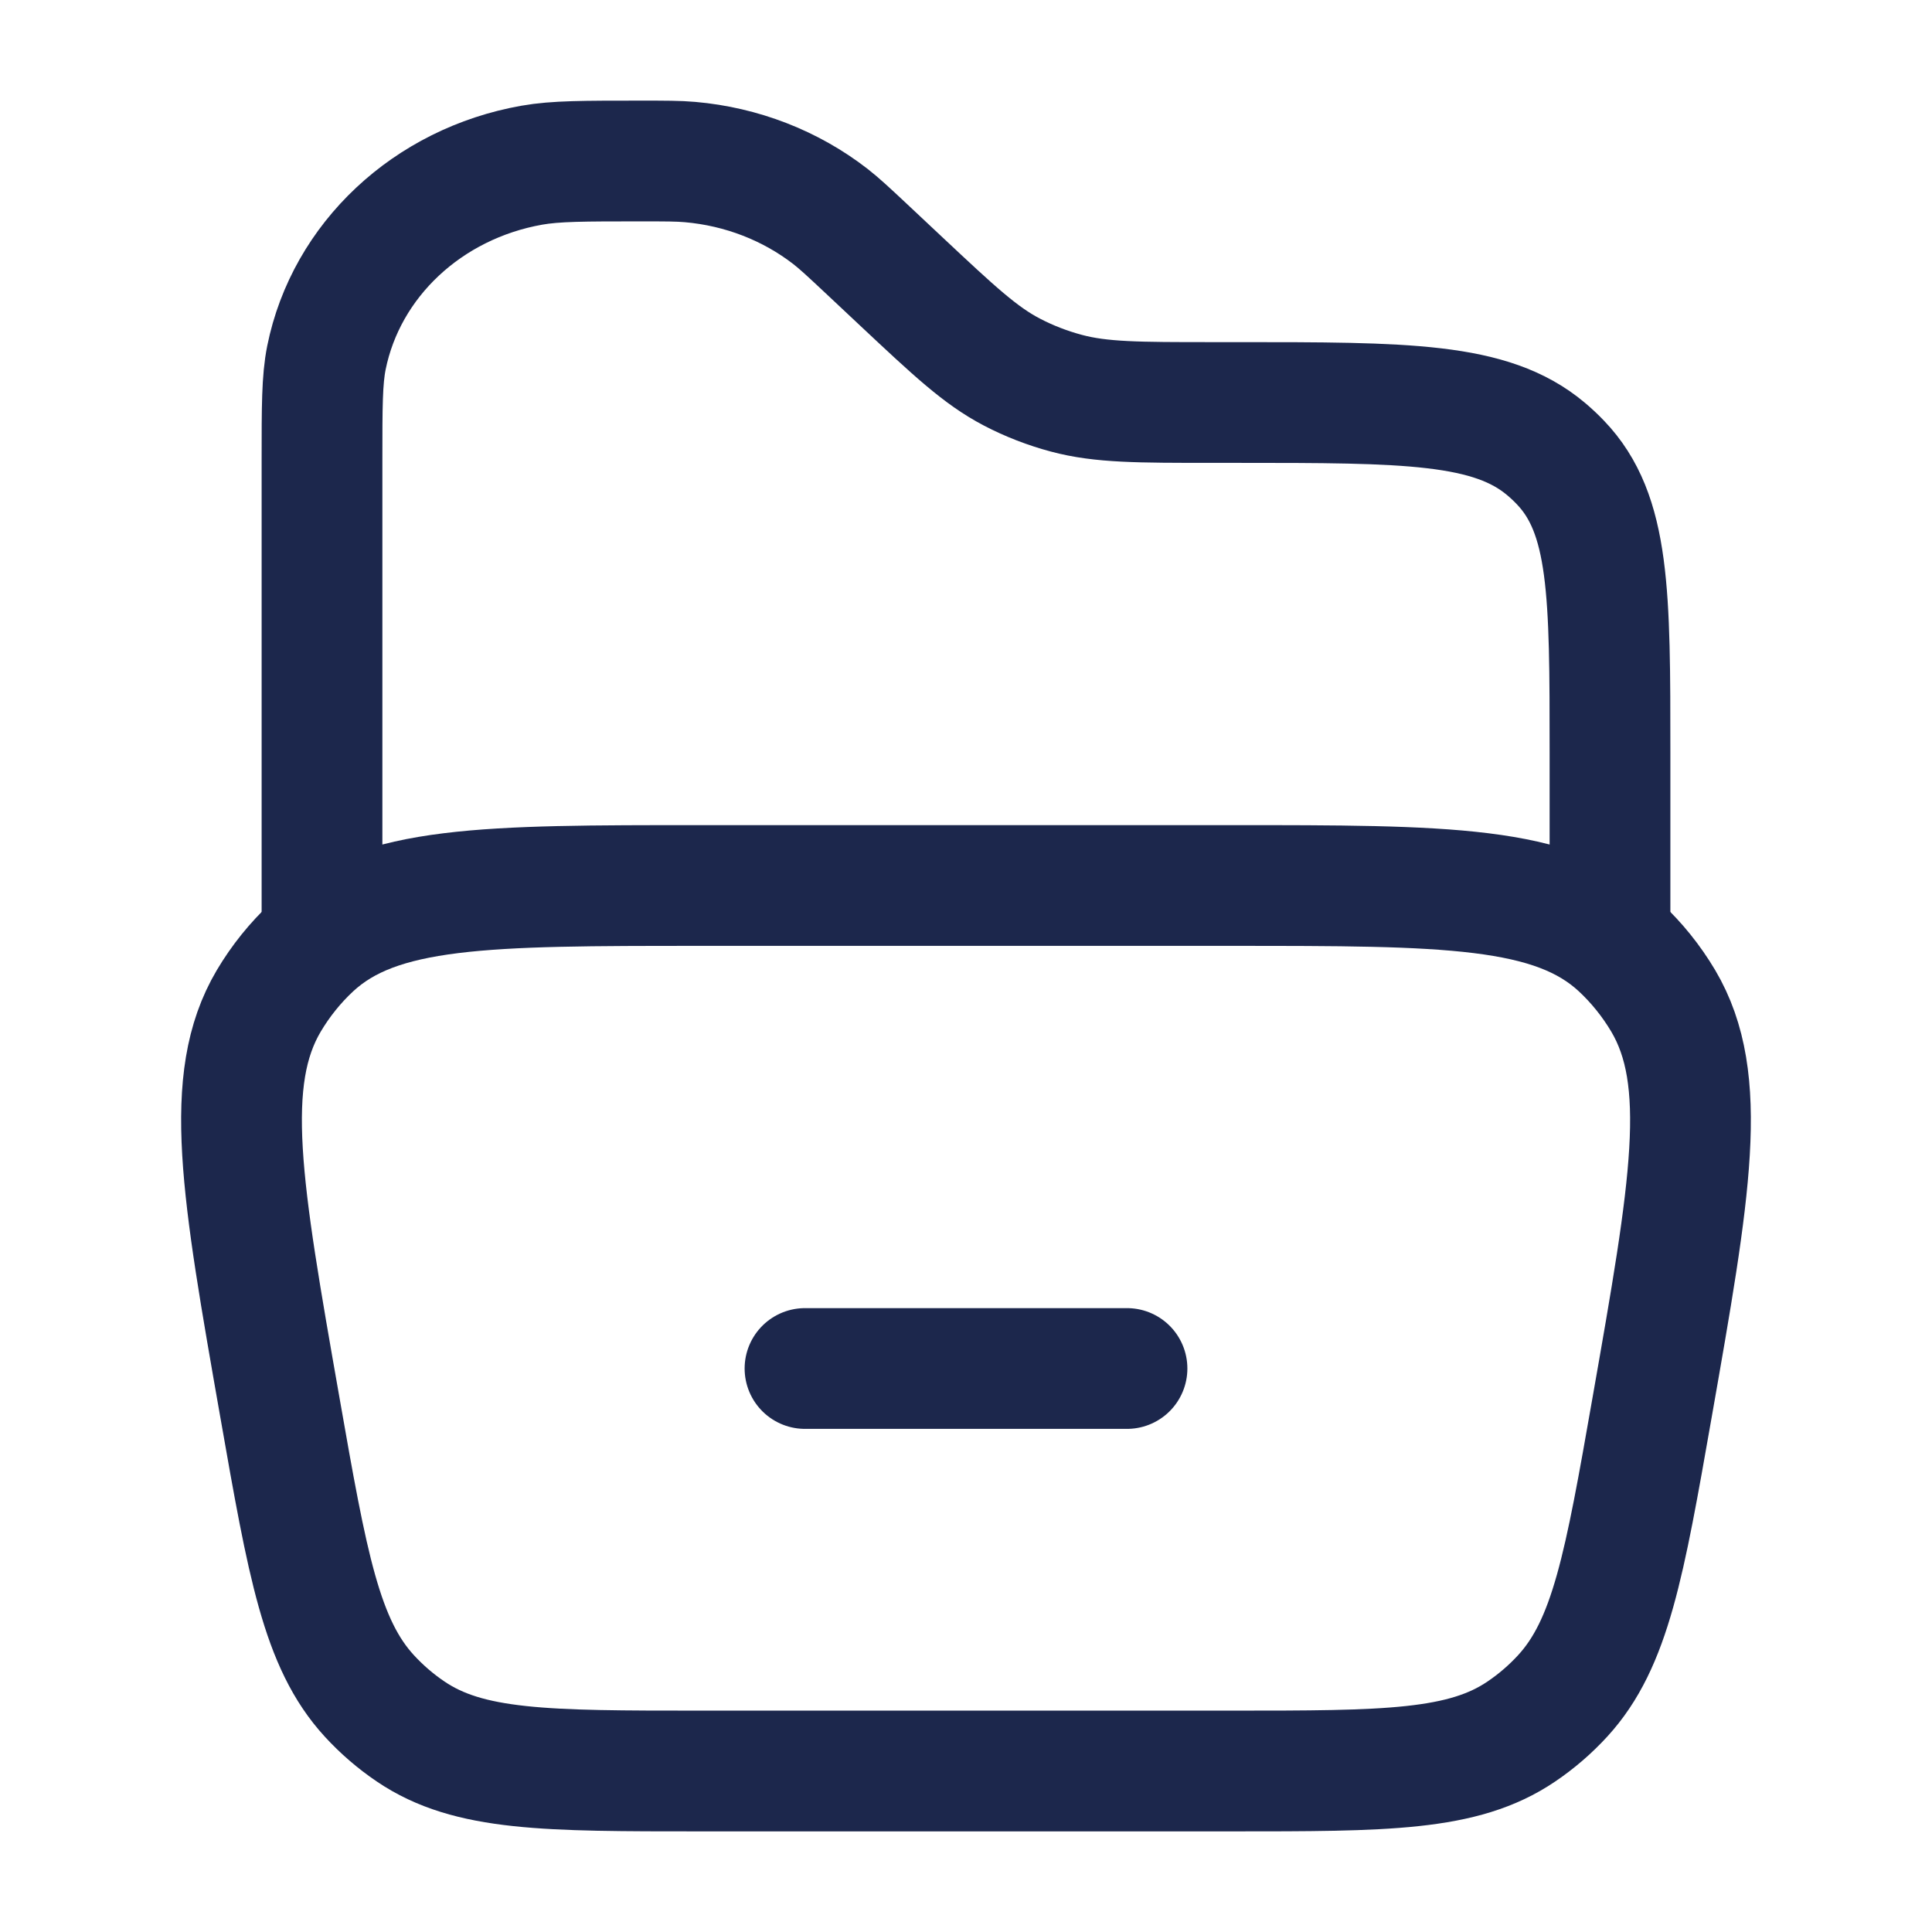
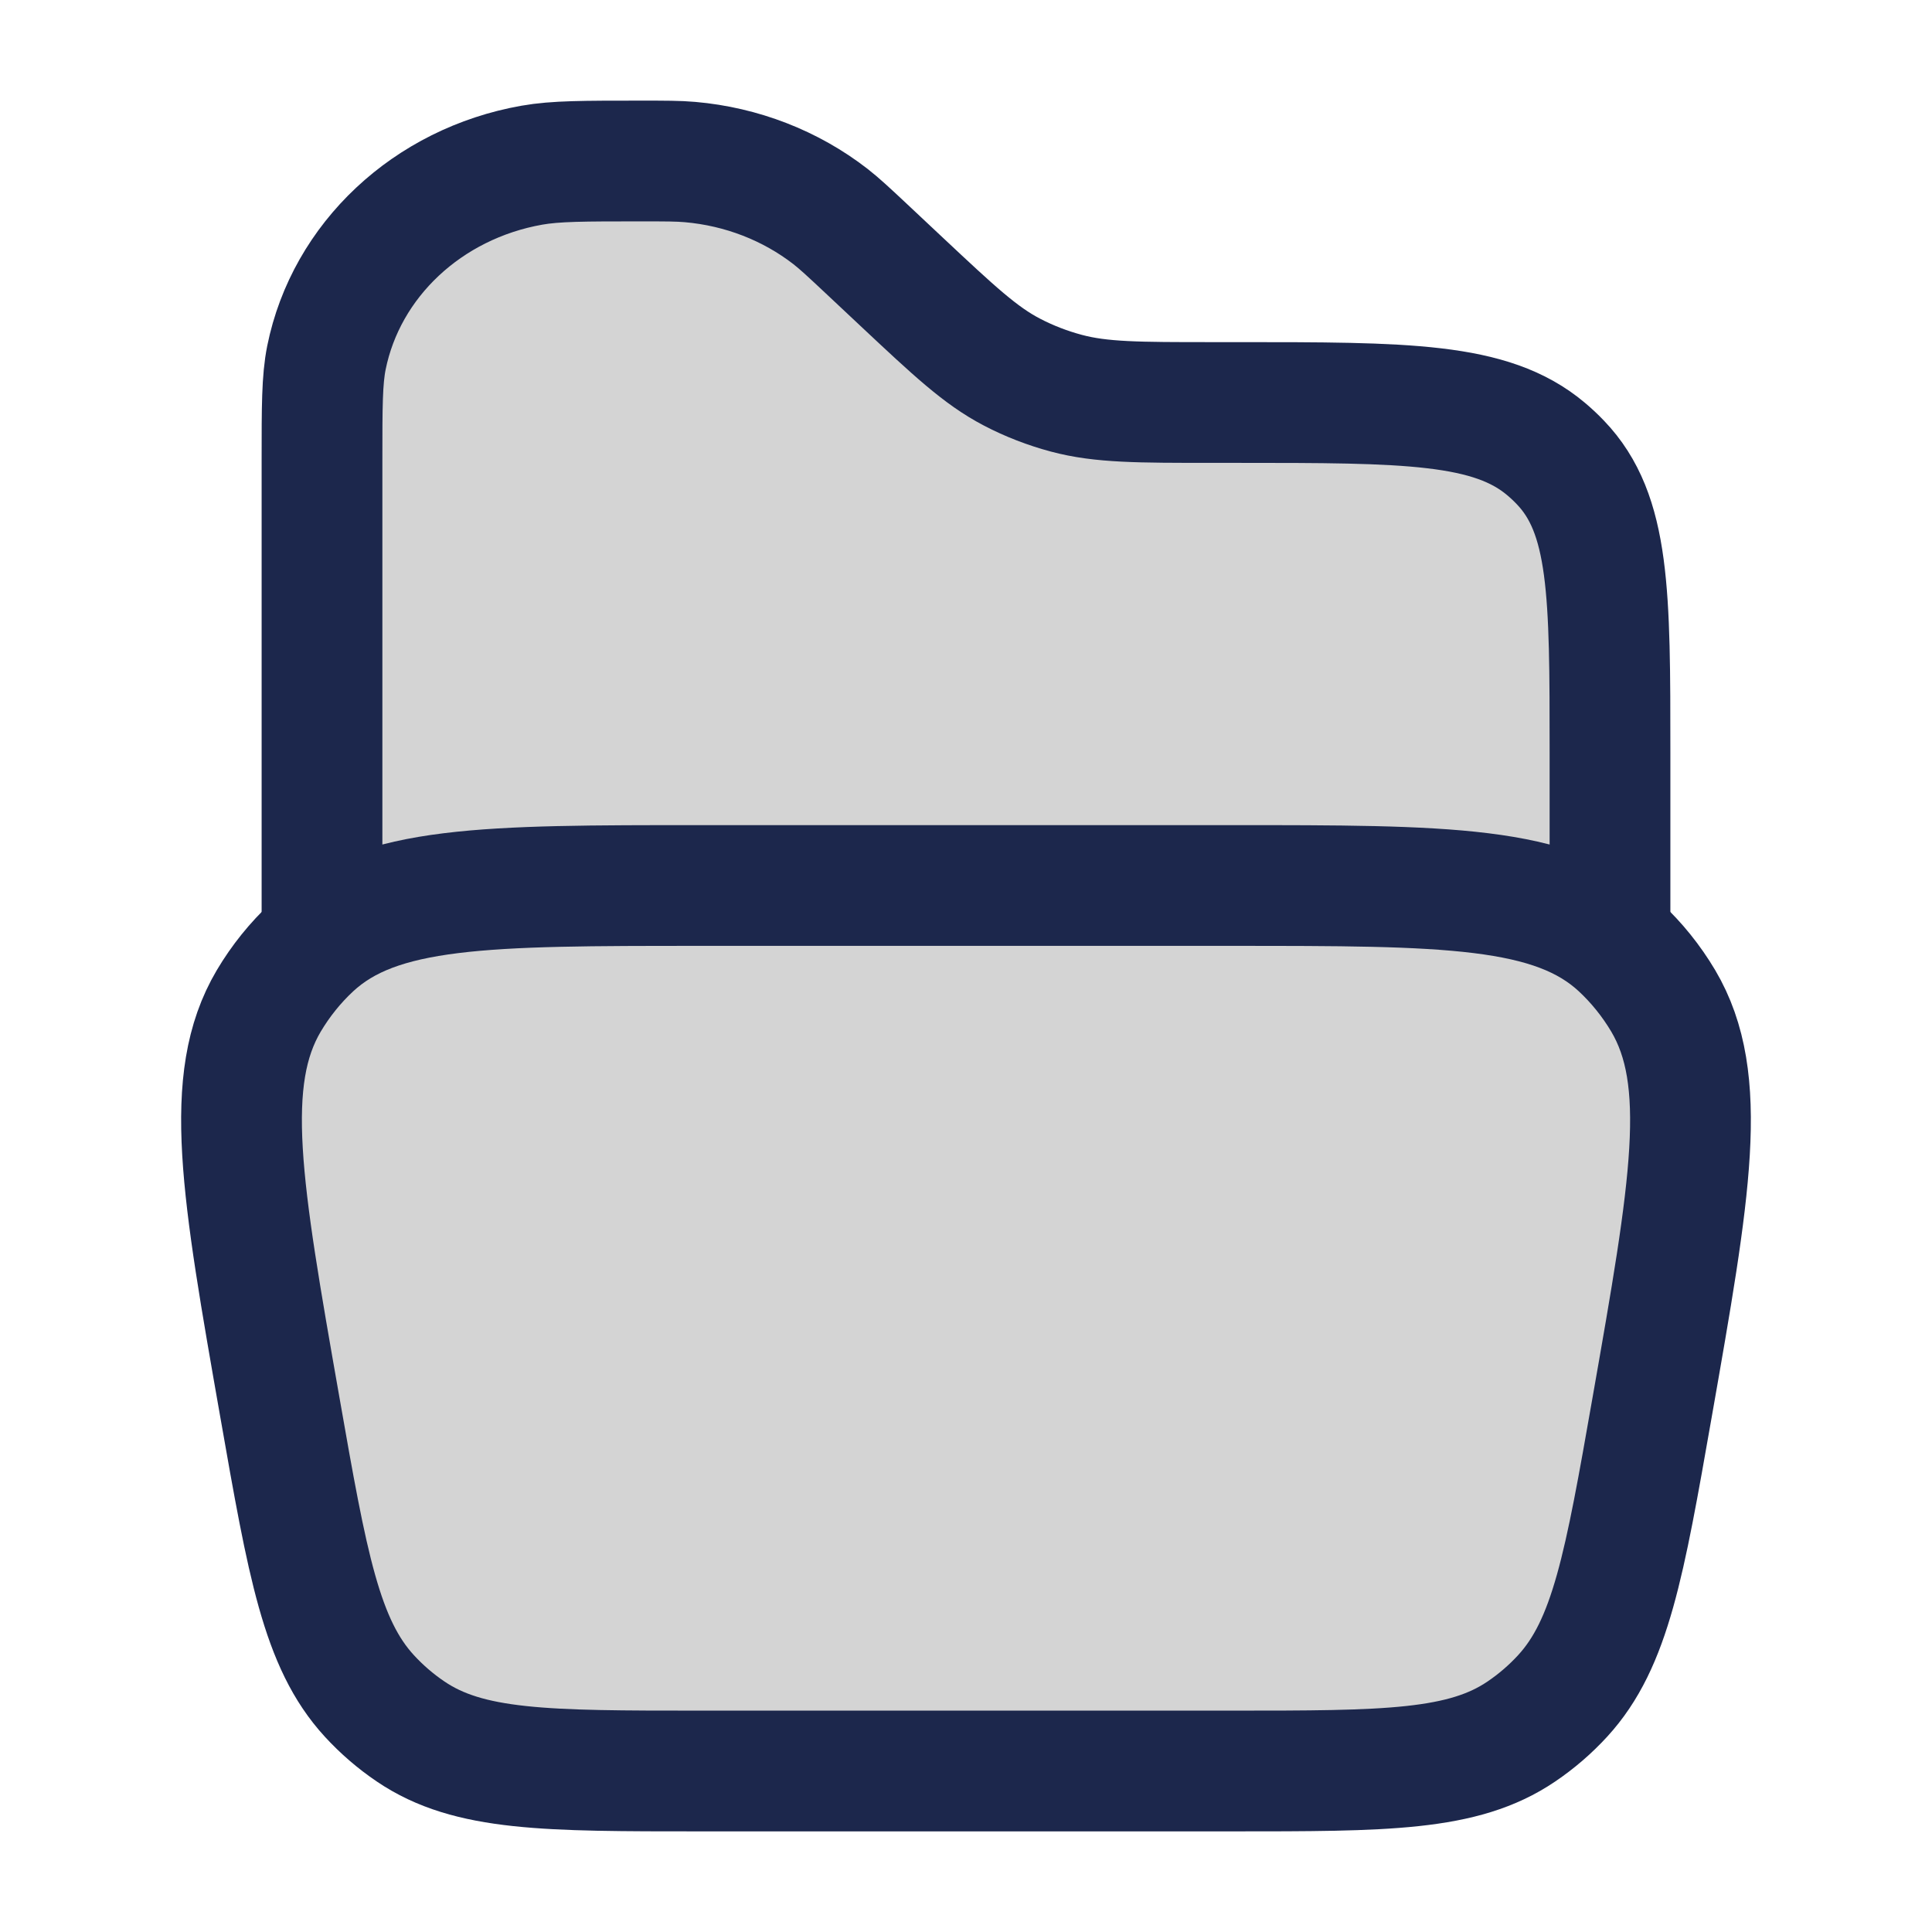
- <svg xmlns="http://www.w3.org/2000/svg" width="800px" height="800px" viewBox="0 0 24 24" fill="none">
+ <svg xmlns="http://www.w3.org/2000/svg" width="800px" height="800px" viewBox="0 0 24 24" fill="#D4D4D4">
  <path d="M4 11.5V5.712C4 5.05 4 4.719 4.055 4.444C4.3 3.23 5.312 2.281 6.607 2.052C6.901 2 7.254 2 7.96 2C8.269 2 8.424 2 8.572 2.013C9.213 2.069 9.821 2.305 10.317 2.69C10.432 2.78 10.541 2.882 10.76 3.087L11.2 3.5C11.853 4.112 12.179 4.418 12.57 4.622C12.784 4.734 13.012 4.822 13.248 4.885C13.678 5 14.14 5 15.063 5H15.362C17.468 5 18.52 5 19.205 5.577C19.268 5.63 19.328 5.686 19.384 5.745C20 6.387 20 7.374 20 9.348V11.5" stroke="#1C274C" stroke-width="1.5" />
  <path d="M10 17H14" stroke="#1C274C" stroke-width="1.5" stroke-linecap="round" />
  <path d="M3.477 17.484C3 14.768 2.761 13.41 3.339 12.433C3.487 12.184 3.669 11.958 3.879 11.763C4.704 11 6.038 11 8.705 11H15.295C17.962 11 19.296 11 20.121 11.763C20.331 11.958 20.513 12.184 20.661 12.433C21.239 13.41 21 14.768 20.523 17.484C20.18 19.439 20.008 20.417 19.413 21.066C19.259 21.234 19.086 21.383 18.898 21.51C18.175 22 17.215 22 15.295 22H8.705C6.785 22 5.825 22 5.102 21.51C4.914 21.383 4.741 21.234 4.587 21.066C3.992 20.417 3.82 19.439 3.477 17.484Z" stroke="#1C274C" stroke-width="1.5" />
</svg>
